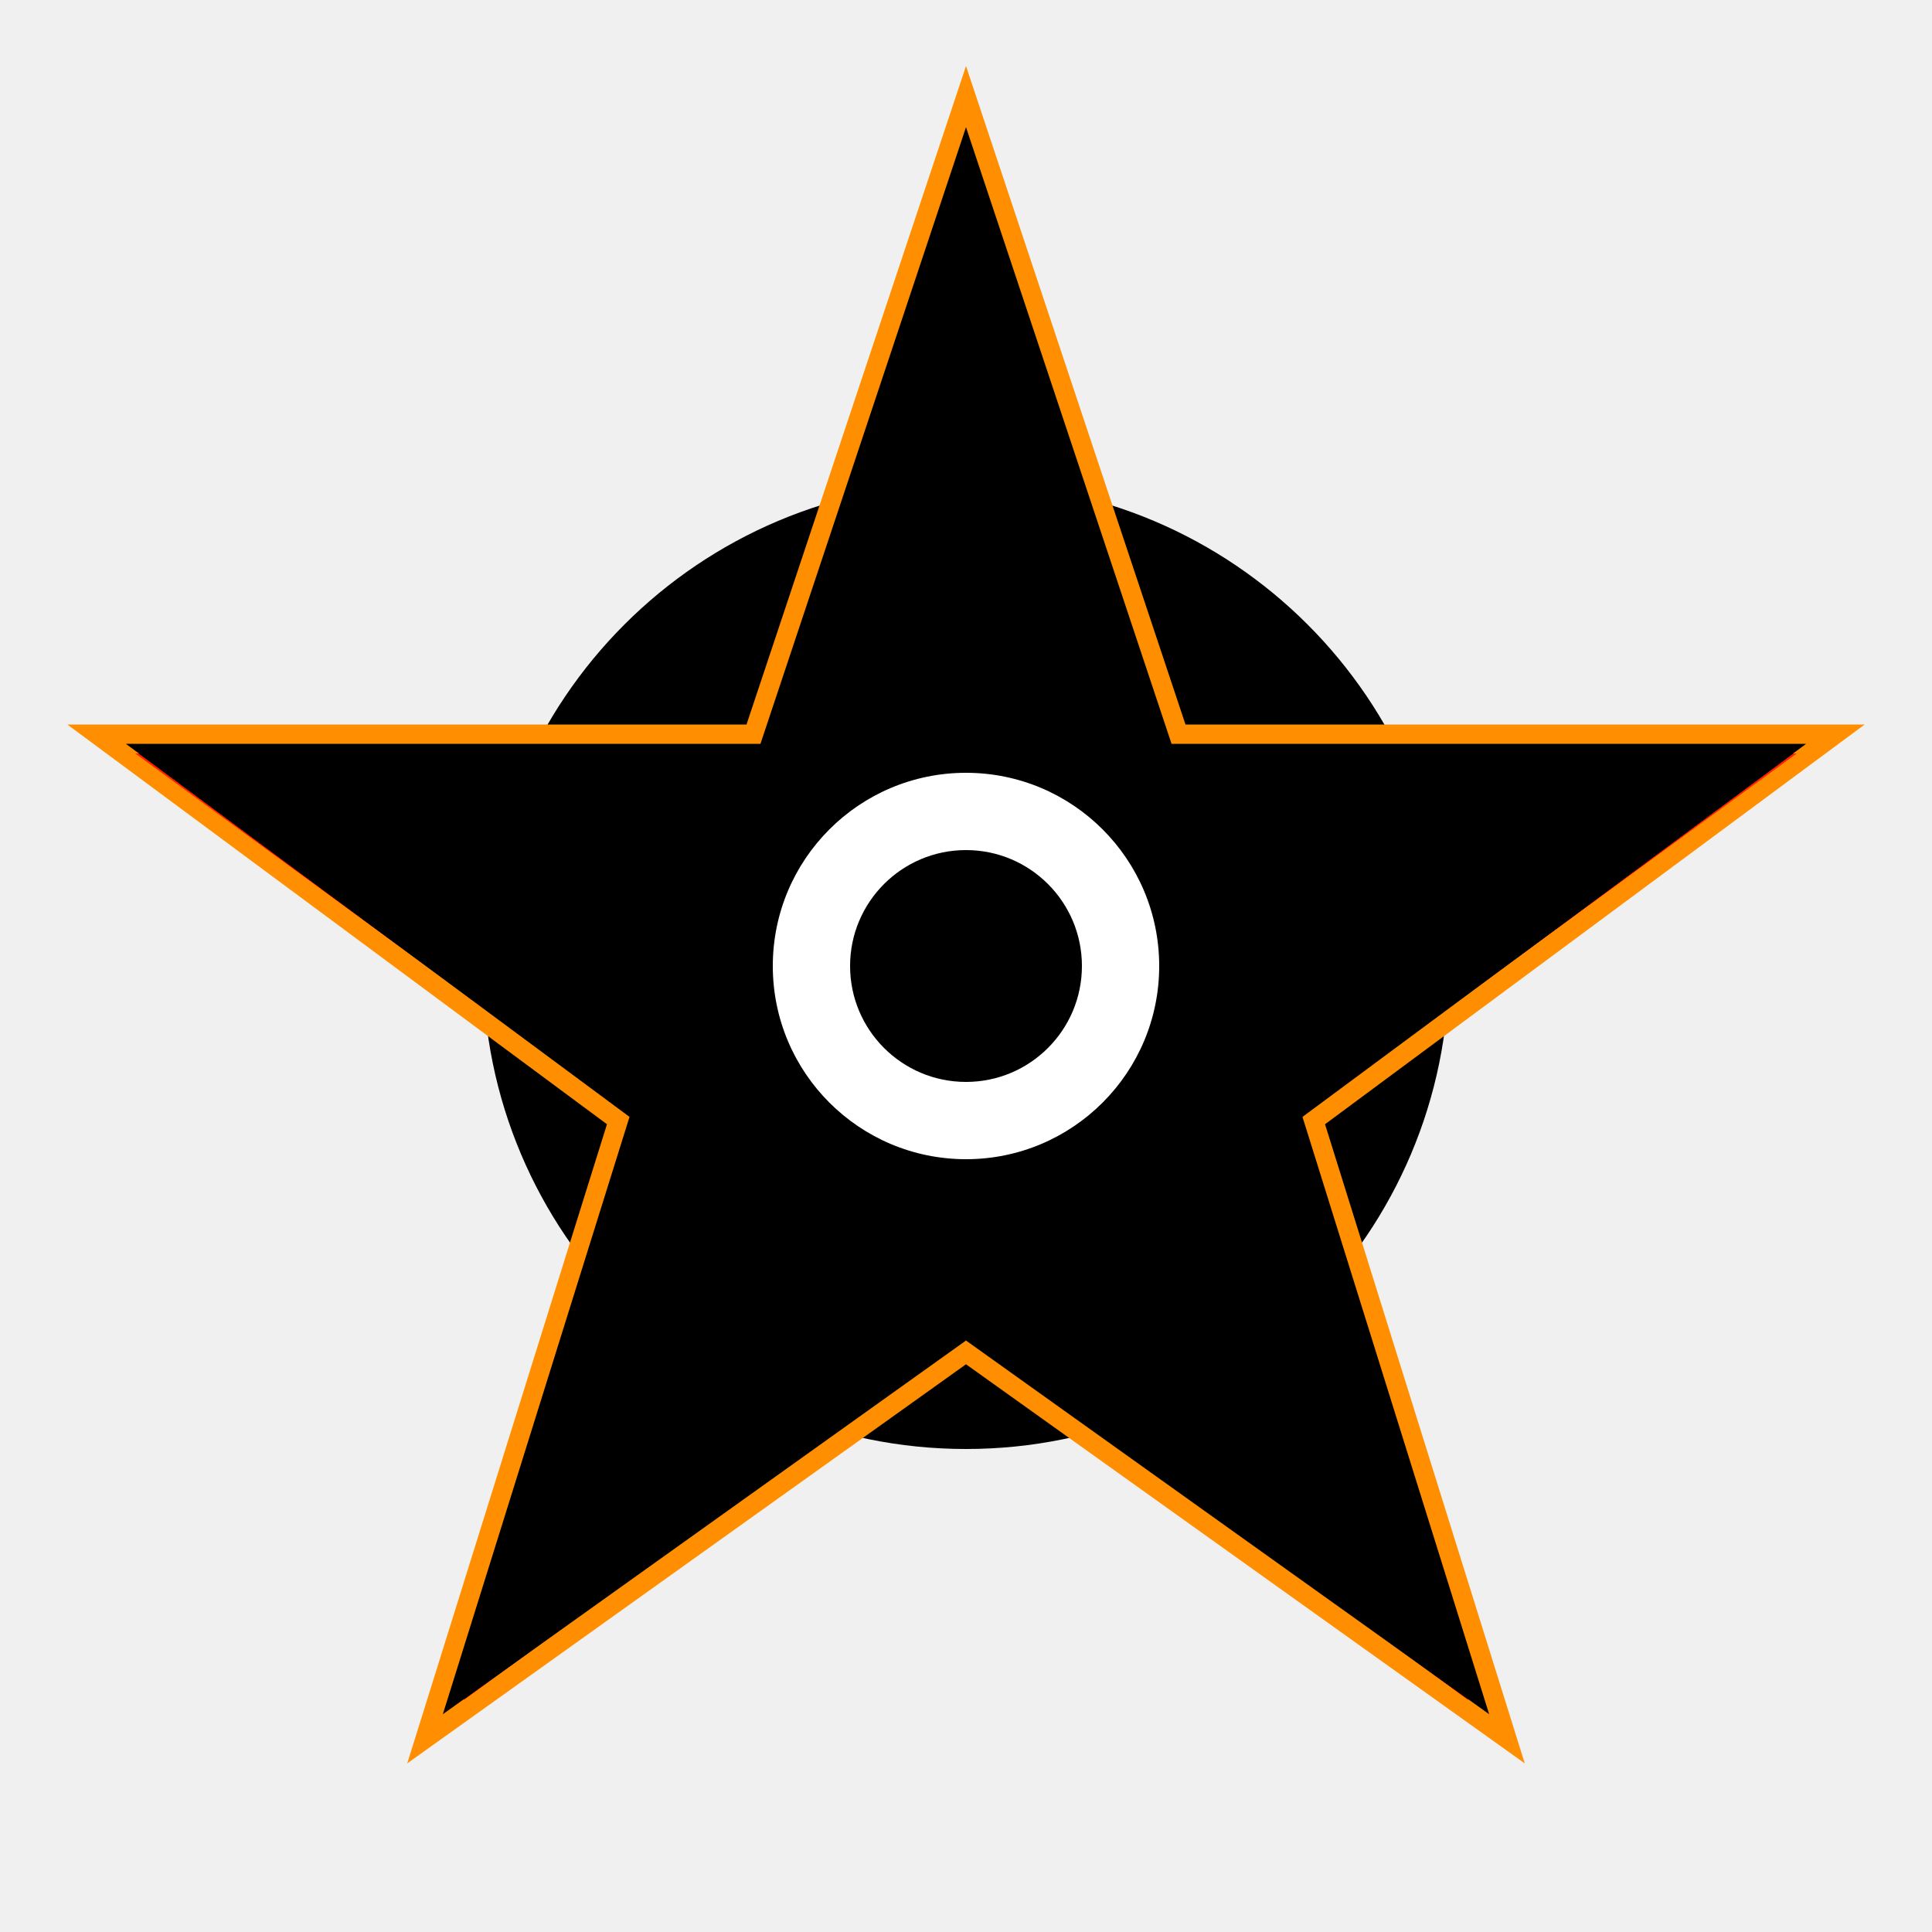
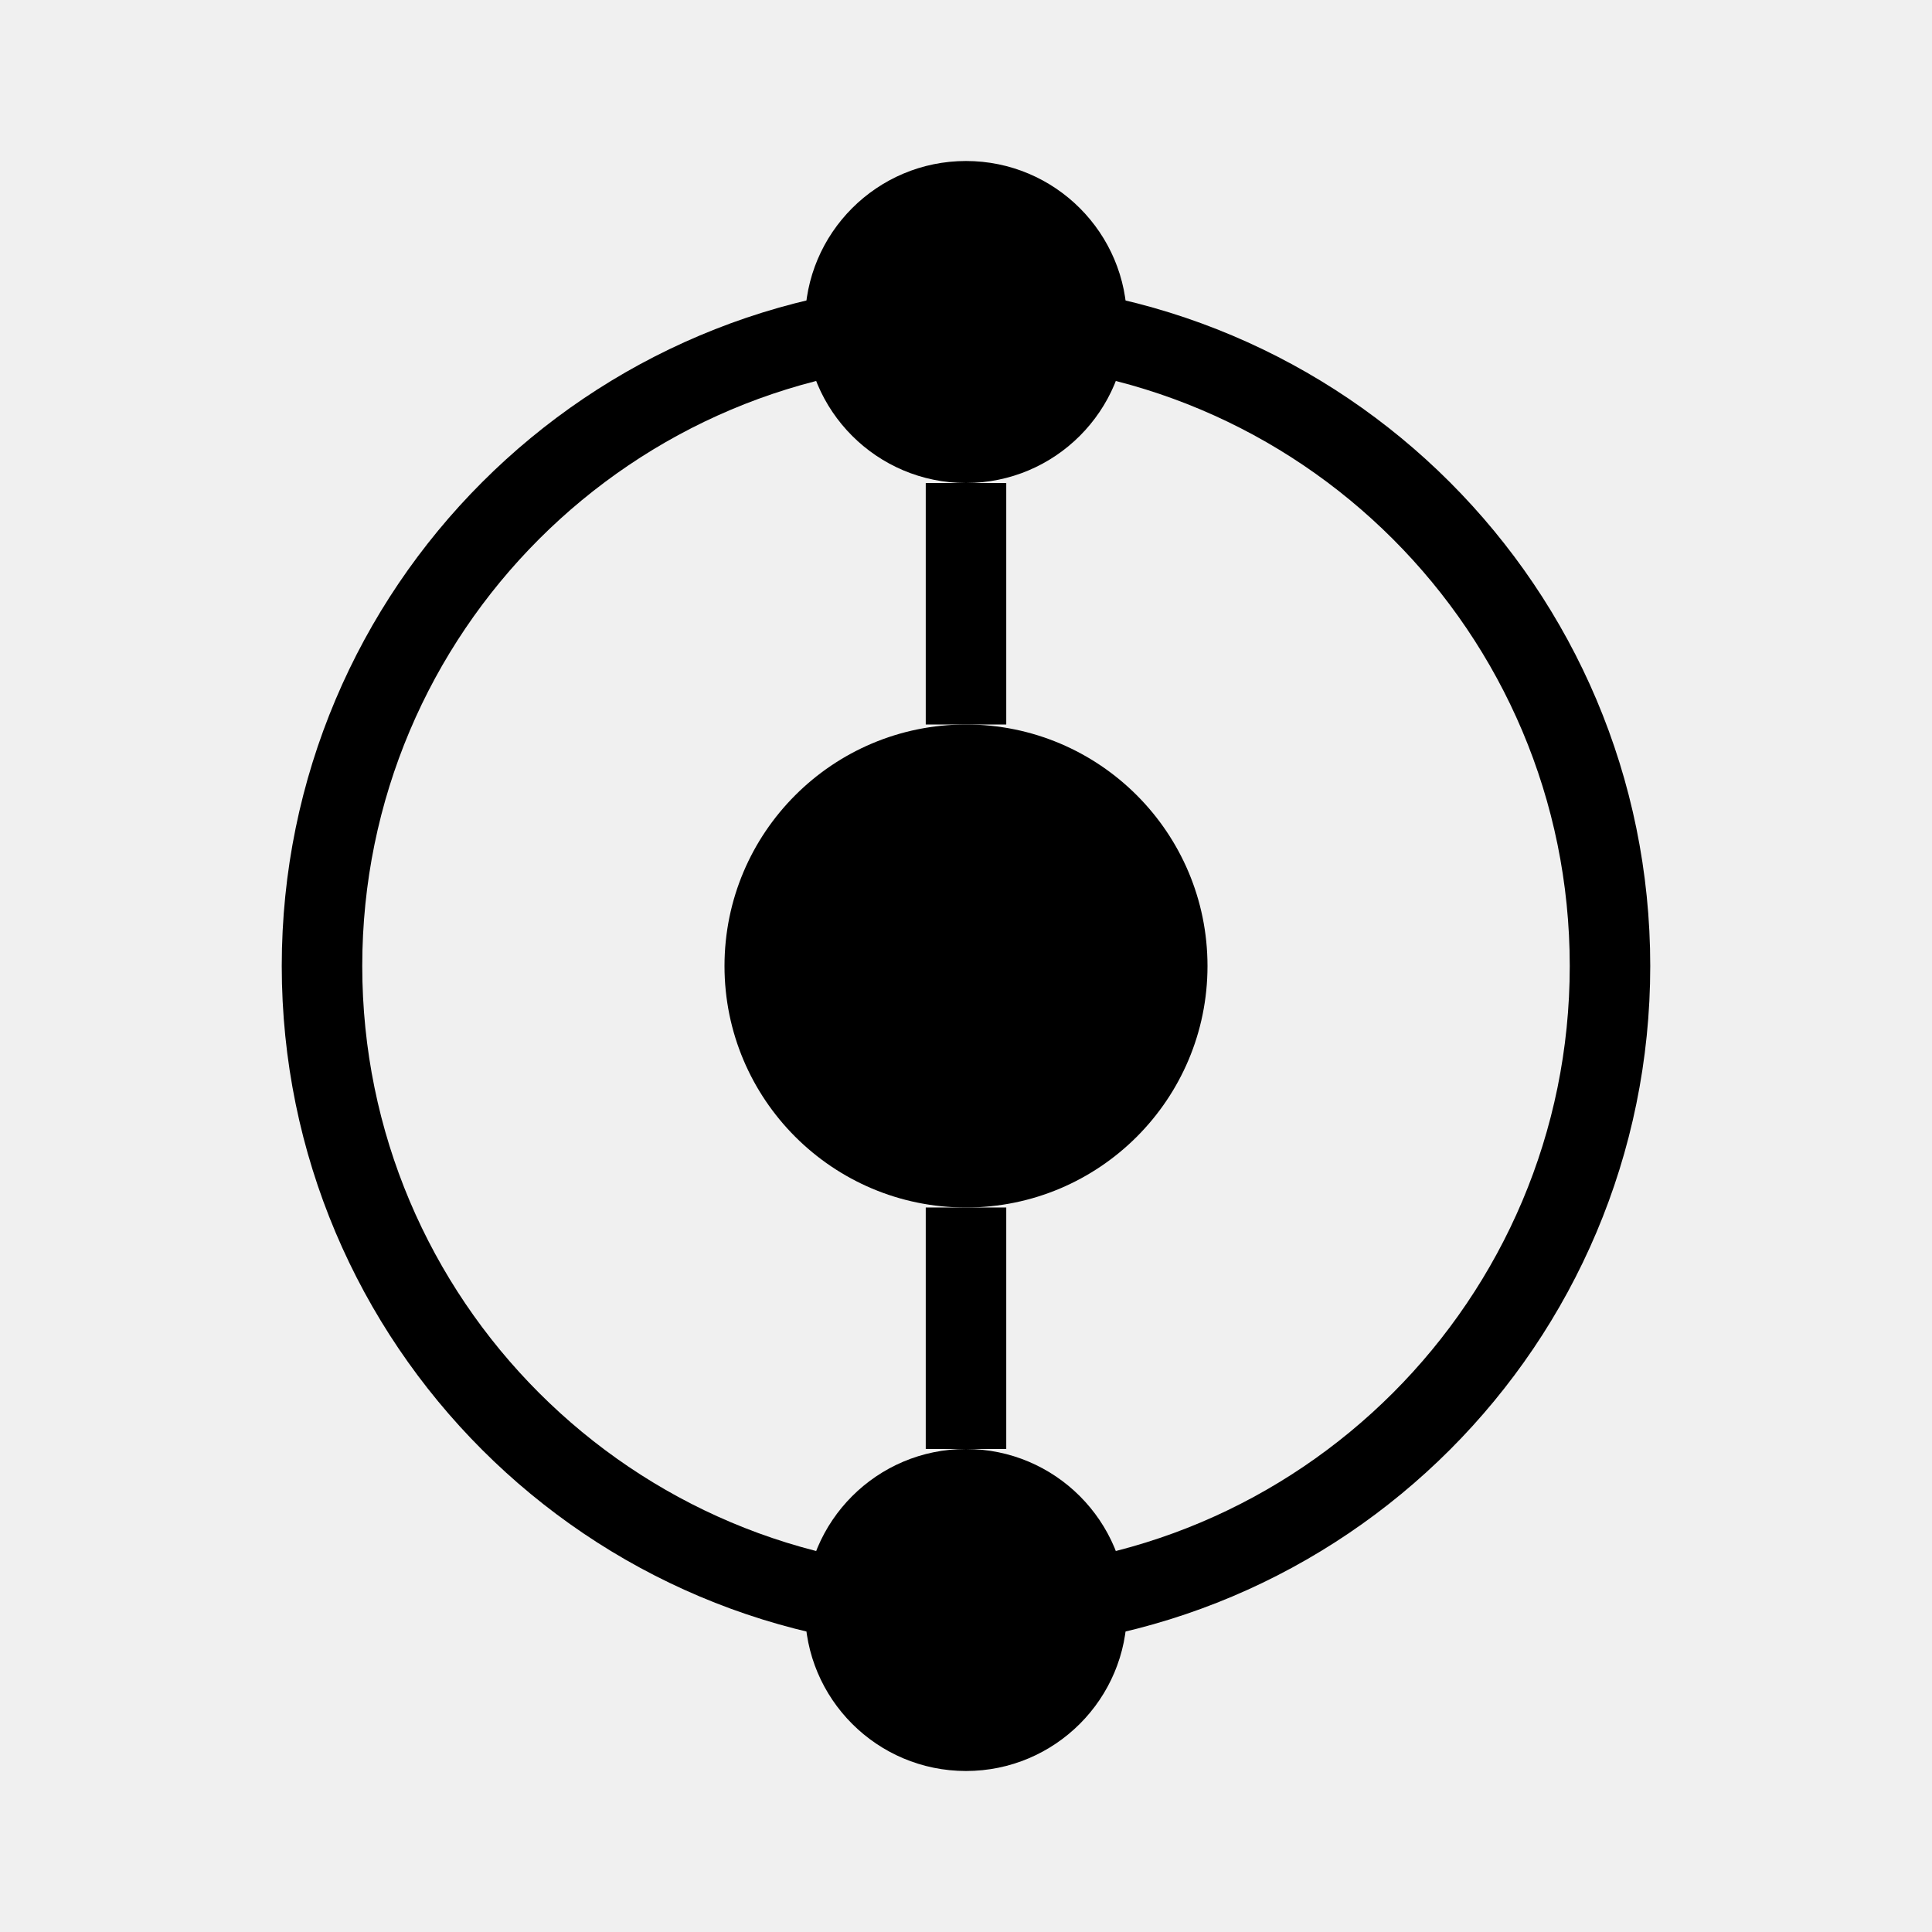
- <svg xmlns="http://www.w3.org/2000/svg" width="256" height="256" viewBox="0 0 100 100" fill="none">
-   <defs>
-     <linearGradient id="goldGradient" x1="0%" y1="0%" x2="100%" y2="100%">
-       <stop offset="0%" stopColor="#FFF176" />
-       <stop offset="30%" stopColor="#FFD54F" />
-       <stop offset="70%" stopColor="#FFCA28" />
-       <stop offset="100%" stopColor="#FFB300" />
-     </linearGradient>
-     <linearGradient id="highlight" x1="0%" y1="0%" x2="0%" y2="100%">
-       <stop offset="0%" stopColor="#FFFFFF" stopOpacity="0.8" />
-       <stop offset="100%" stopColor="#FFFFFF" stopOpacity="0" />
-     </linearGradient>
-     <radialGradient id="starShadow" cx="50%" cy="50%" r="50%">
-       <stop offset="60%" stopColor="#E65100" stopOpacity="0.8" />
-       <stop offset="100%" stopColor="#FF8F00" stopOpacity="0" />
-     </radialGradient>
-   </defs>
-   <circle cx="50" cy="50" r="25" fill="url(#starShadow)" />
-   <path d="M50 5 L61 38 L95 38 L68 58 L78 90 L50 70 L22 90 L32 58 L5 38 L39 38 Z" fill="url(#goldGradient)" stroke="#FF8F00" strokeWidth="1.5" strokeLinecap="round" strokeLinejoin="round" />
-   <path d="M50 7 L60.5 39 L93 39 L67 58 L76 88 L50 69 L24 88 L33 58 L7 39 L39.5 39 Z" fill="url(#highlight)" style="mix-blend-mode: overlay;" />
-   <circle cx="50" cy="50" r="10" fill="#FFFFFF" fillOpacity="0.9" />
-   <circle cx="50" cy="50" r="6" fill="url(#goldGradient)" />
+ <svg xmlns="http://www.w3.org/2000/svg" width="256" height="256" viewBox="0 0 24 24" fill="none">
+   <circle cx="12" cy="12" r="8" stroke="currentColor" strokeWidth="2" strokeDasharray="4 4" />
+   <circle cx="12" cy="12" r="3" fill="currentColor" />
+   <circle cx="12" cy="4" r="2" fill="currentColor" />
+   <circle cx="12" cy="20" r="2" fill="currentColor" />
+   <line x1="12" y1="9" x2="12" y2="6" stroke="currentColor" strokeWidth="1.5" />
+   <line x1="12" y1="15" x2="12" y2="18" stroke="currentColor" strokeWidth="1.5" />
</svg>
